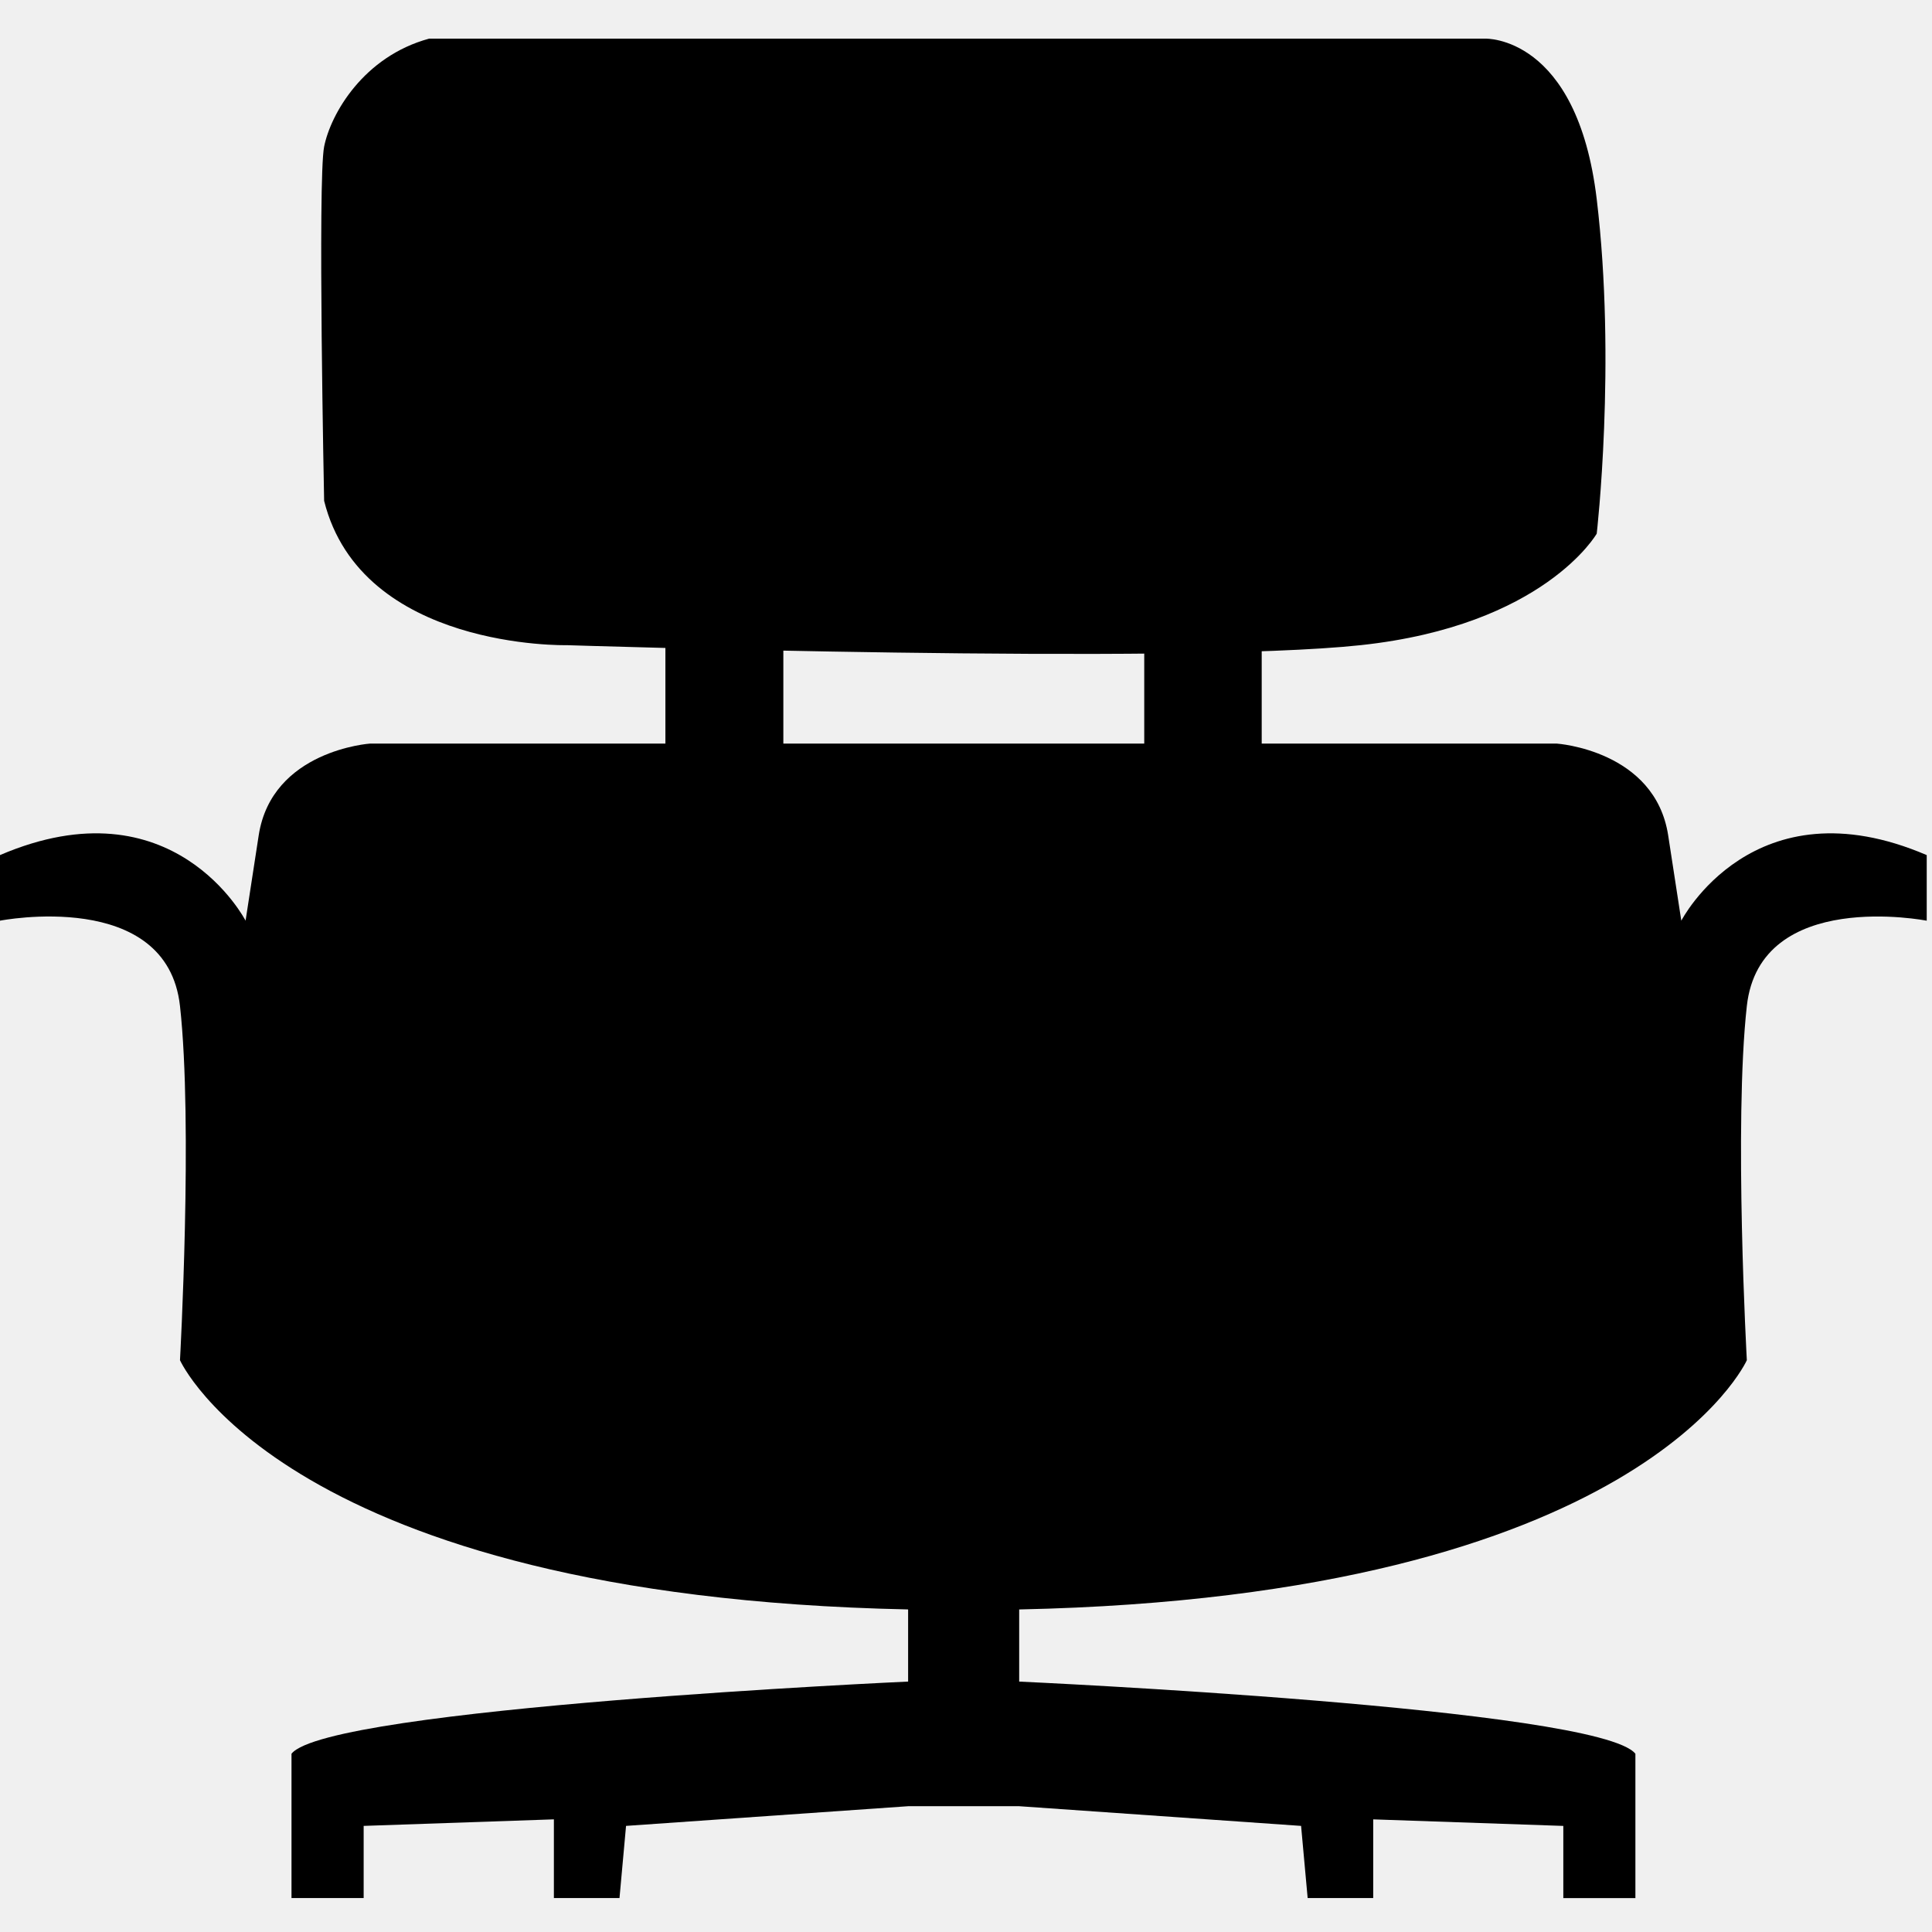
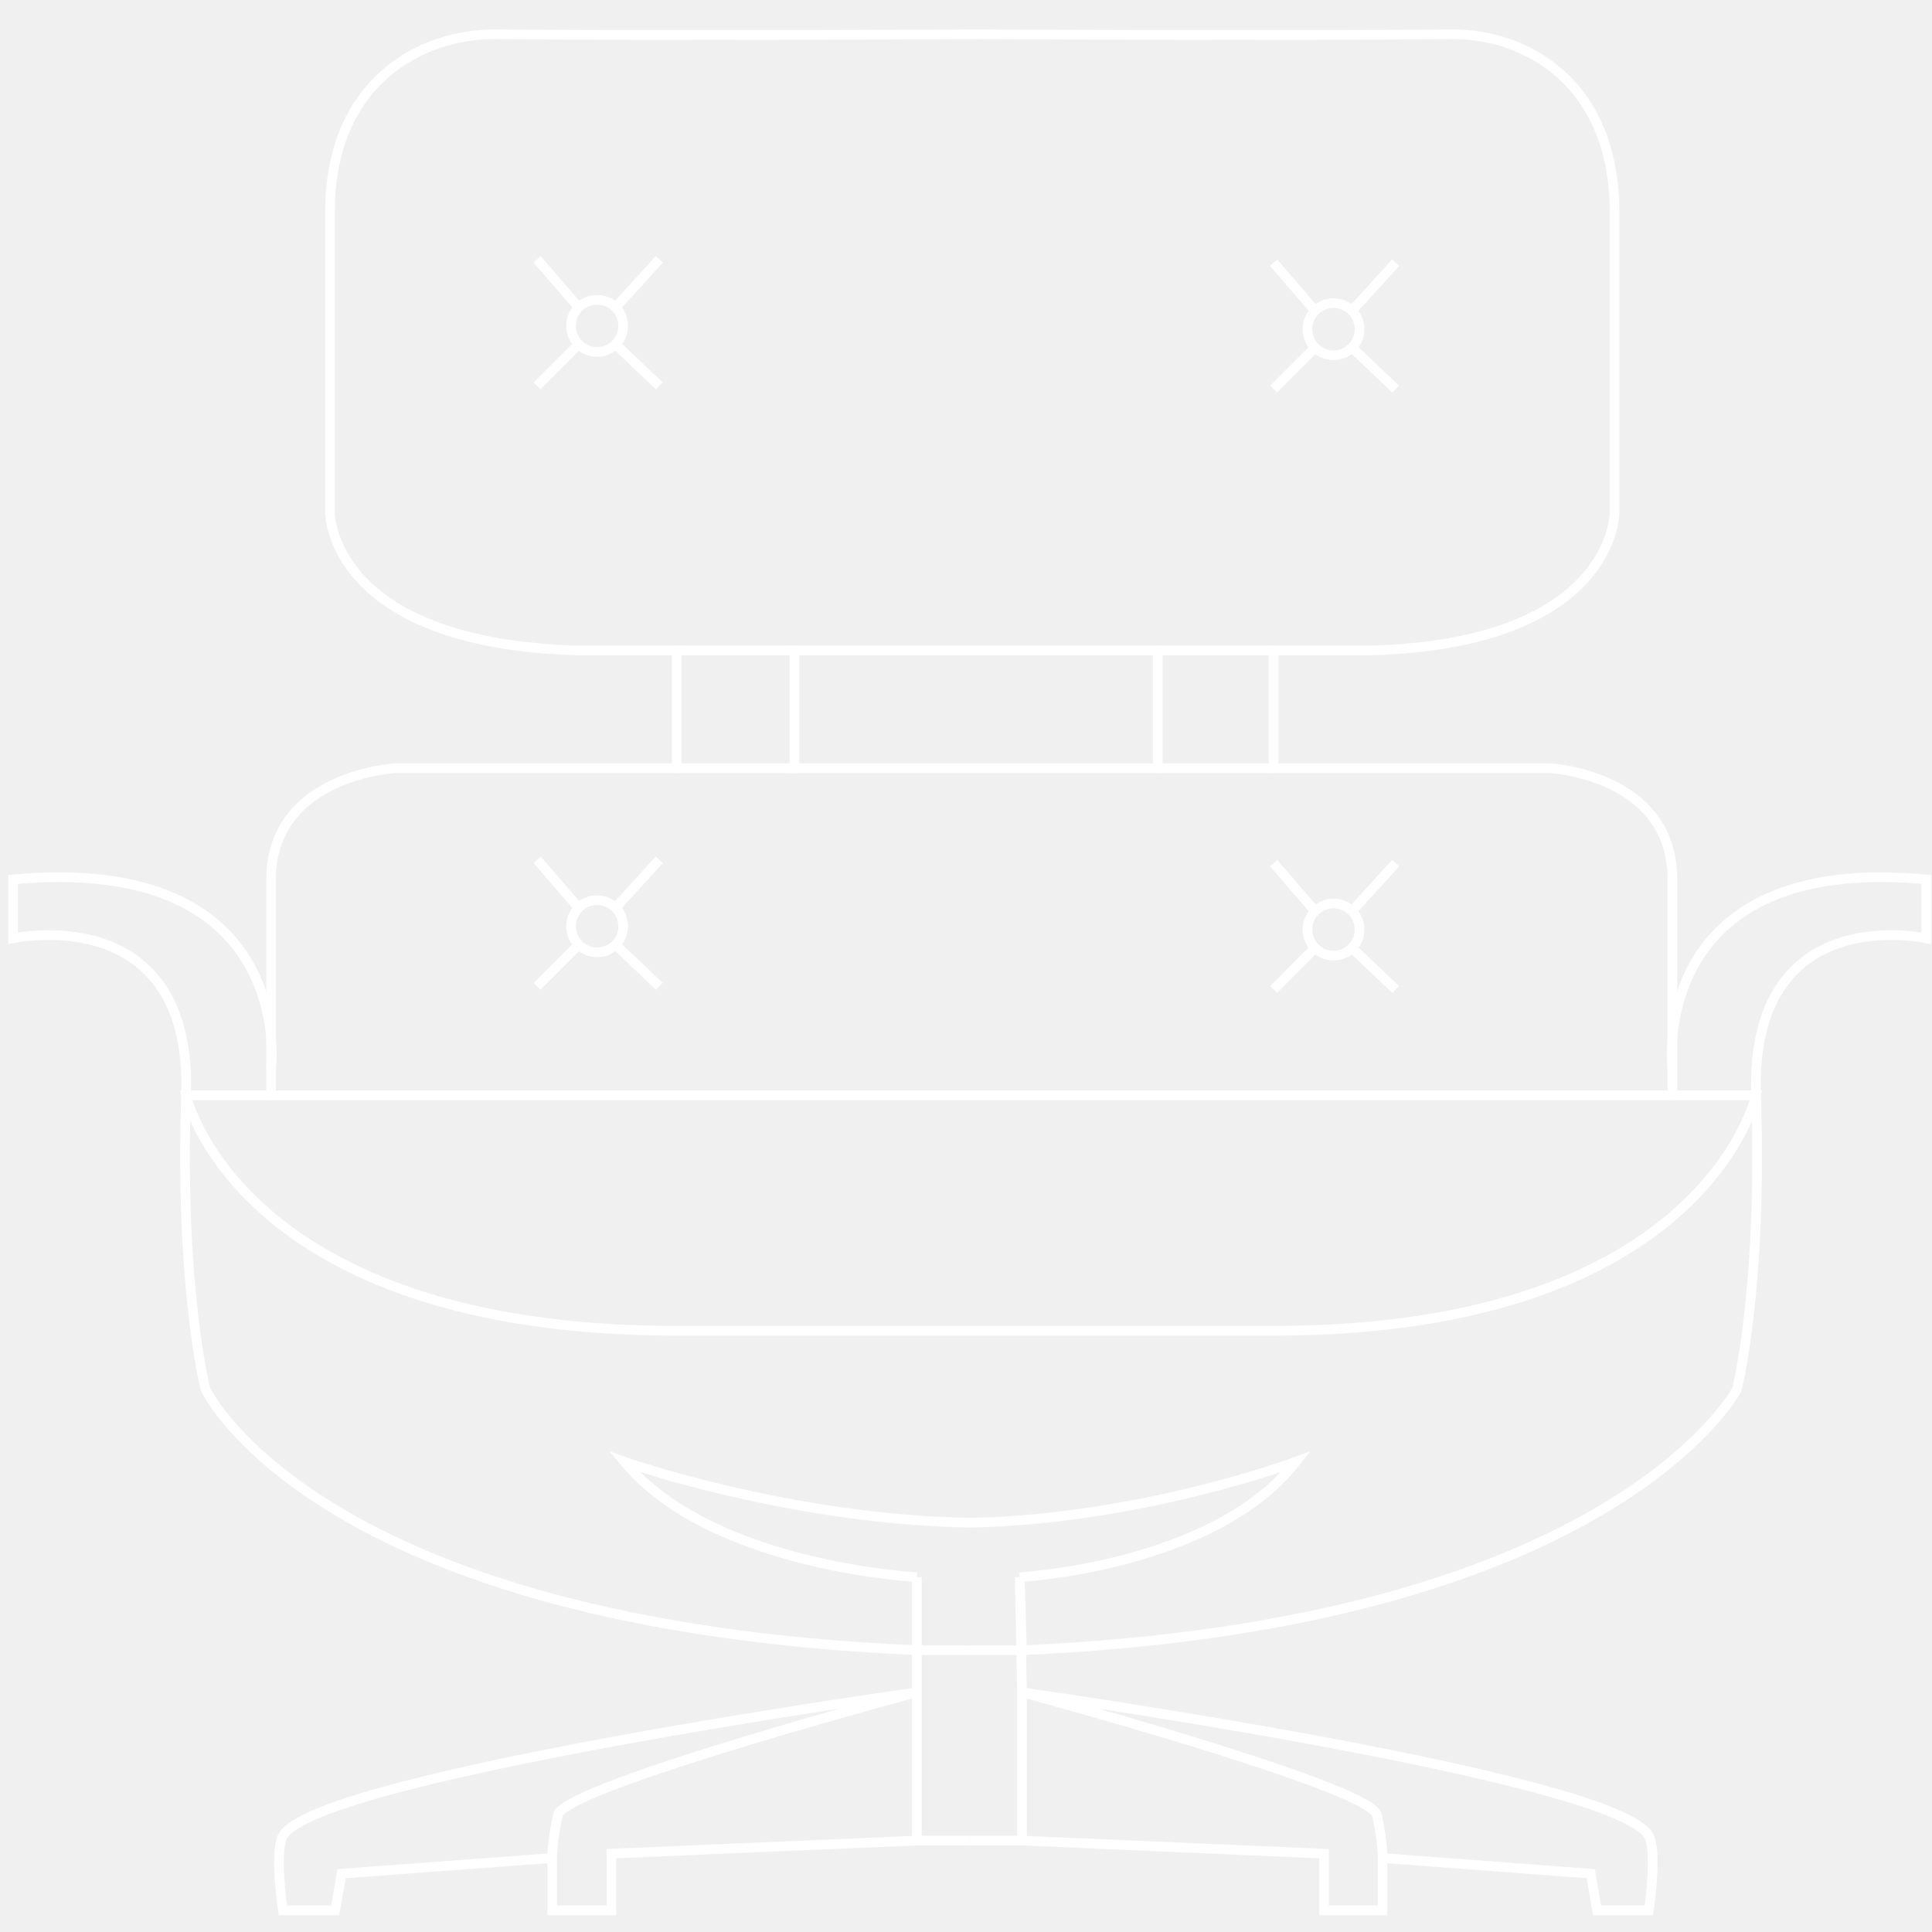
<svg xmlns="http://www.w3.org/2000/svg" version="1.1" id="Layer_1" x="0px" y="0px" width="100px" height="100px" viewBox="0 0 100 100" enable-background="new 0 0 100 100" xml:space="preserve">
-   <path d="M22.21,2h54.665c0,0,4.753-0.182,5.771,8.306s0,17.316,0,17.316s-2.716,4.753-12.223,5.772s-41.083,0-41.083,0  s-10.633,0.248-12.563-7.47c0,0-0.34-16.637,0-18.334C17.117,5.892,18.815,2.925,22.21,2z" />
-   <path d="M34.441,33.168v5.319H19.162c0,0-5.093,0.34-5.772,4.753c-0.679,4.414-0.679,4.414-0.679,4.414S8.977,40.412,0,44.259v3.395  c0,0,8.637-1.698,9.316,4.414c0.679,6.111,0,18.335,0,18.335s5.433,12.222,37.688,12.901v3.734c0,0-30.03,1.358-31.916,3.735v7.47  h3.735v-3.735l9.846-0.339v4.074h3.396l0.339-3.735l14.6-1.019h2.883h-0.016h2.882l14.591,1.019l0.34,3.735h3.393V94.17l9.84,0.339  v3.735h3.731v-7.47c-1.884-2.377-31.895-3.735-31.895-3.735v-3.734c32.234-0.68,37.663-12.901,37.663-12.901s-0.679-12.224,0-18.335  c0.679-6.112,9.311-4.414,9.311-4.414v-3.395c-8.971-3.848-12.703,3.395-12.703,3.395s0,0-0.679-4.414  c-0.68-4.414-5.769-4.753-5.769-4.753h-15.27v-5.319h-6.08v5.319h-18.68v-5.489L34.441,33.168z" />
+   <path fill="none" stroke="#FFFFFF" stroke-width="0.5" stroke-miterlimit="10" d="M50.601,56.691H14.032c0,0,0-5.756,0-11.174  c0-5.417,6.434-5.755,6.434-5.755h14.56v-6.095h-5.079C17.08,33.328,17.08,26.556,17.08,26.556s0-8.803,0-15.575  s4.741-9.236,8.561-9.206c9.385,0.075,24.96,0,24.96,0" />
+   <polyline fill="none" stroke="#FFFFFF" stroke-width="0.5" stroke-miterlimit="10" points="50.601,33.667 41.121,33.667   41.121,39.762 50.601,39.762 " />
+   <path fill="none" stroke="#FFFFFF" stroke-width="0.5" stroke-miterlimit="10" d="M14.032,55.337c0,0,1.397-11.173-13.353-9.82  v3.048c0,0,9.291-2.031,8.952,8.126c-0.338,10.158,1.016,15.237,1.016,15.237s5.688,12.138,36.812,13.487" />
+   <line fill="none" stroke="#FFFFFF" stroke-width="0.5" stroke-miterlimit="10" x1="35.025" y1="39.762" x2="41.121" y2="39.762" />
+   <line fill="none" stroke="#FFFFFF" stroke-width="0.5" stroke-miterlimit="10" x1="35.025" y1="33.667" x2="41.121" y2="33.667" />
+   <path fill="none" stroke="#FFFFFF" stroke-width="0.5" stroke-miterlimit="10" d="M14.032,56.691H9.631  c0,0,2.708,12.19,25.395,12.19h15.576" />
+   <path fill="none" stroke="#FFFFFF" stroke-width="0.5" stroke-miterlimit="10" d="M50.194,85.416h-2.735v-3.783v5.96  c0,0-31.148,4.353-32.817,7.437c-0.458,0.847,0,3.85,0,3.85h2.709l0.332-1.899l10.899-0.811v2.71h3.067v-2.934l15.81-0.678h2.735  h-2.735v-7.675c0,0-17.802,4.754-18.568,6.294c0,0-0.31,1.312-0.31,2.282" />
+   <path fill="none" stroke="#FFFFFF" stroke-width="0.5" stroke-miterlimit="10" d="M50.194,85.416H52.9l-0.121-3.783l0.121,5.96  c0,0,30.794,4.353,32.443,7.437c0.452,0.847,0,3.85,0,3.85h-2.679l-0.329-1.899l-10.774-0.811v2.71h-3.03v-2.934L52.9,95.268h-2.706  H52.9v-7.675c0,0,17.599,4.754,18.354,6.294c0,0,0.307,1.312,0.307,2.282" />
+   <path fill="none" stroke="#FFFFFF" stroke-width="0.5" stroke-miterlimit="10" d="M50.601,56.691h35.963c0,0,0-5.756,0-11.174  c0-5.417-6.325-5.755-6.325-5.755H65.92v-6.095h4.995c12.653-0.339,12.653-7.111,12.653-7.111s0-8.803,0-15.575  s-4.663-9.236-8.418-9.206c-9.23,0.075-24.549,0-24.549,0" />
+   <polyline fill="none" stroke="#FFFFFF" stroke-width="0.5" stroke-miterlimit="10" points="50.601,33.667 59.926,33.667   59.926,39.762 50.601,39.762 " />
+   <path fill="none" stroke="#FFFFFF" stroke-width="0.5" stroke-miterlimit="10" d="M86.564,55.337c0,0-1.373-11.173,13.133-9.82  v3.048c0,0-9.136-2.031-8.804,8.126c0.335,10.158-0.998,15.237-0.998,15.237S83.509,84.066,52.9,85.416" />
+   <line fill="none" stroke="#FFFFFF" stroke-width="0.5" stroke-miterlimit="10" x1="65.92" y1="39.762" x2="59.926" y2="39.762" />
+   <line fill="none" stroke="#FFFFFF" stroke-width="0.5" stroke-miterlimit="10" x1="65.92" y1="33.667" x2="59.926" y2="33.667" />
+   <path fill="none" stroke="#FFFFFF" stroke-width="0.5" stroke-miterlimit="10" d="M86.564,56.691h4.329  c0,0-2.663,12.19-24.974,12.19H50.601" />
+   <path fill="none" stroke="#FFFFFF" stroke-width="0.5" stroke-miterlimit="10" d="M52.779,81.633c0,0,10.038-0.527,14.302-5.975  c0,0-7.997,2.988-16.887,3.159c-9.413-0.171-17.878-3.159-17.878-3.159c4.514,5.447,15.143,5.975,15.143,5.975" />
+   <circle fill="none" stroke="#FFFFFF" stroke-width="0.5" stroke-miterlimit="10" cx="30.906" cy="47.944" r="1.35" />
+   <line fill="none" stroke="#FFFFFF" stroke-width="0.5" stroke-miterlimit="10" x1="27.802" y1="51.049" x2="29.952" y2="48.898" />
+   <line fill="none" stroke="#FFFFFF" stroke-width="0.5" stroke-miterlimit="10" x1="34.123" y1="51.049" x2="31.86" y2="48.898" />
+   <line fill="none" stroke="#FFFFFF" stroke-width="0.5" stroke-miterlimit="10" x1="34.123" y1="44.501" x2="31.86" y2="46.99" />
+   <line fill="none" stroke="#FFFFFF" stroke-width="0.5" stroke-miterlimit="10" x1="27.802" y1="44.501" x2="29.952" y2="46.99" />
+   <circle fill="none" stroke="#FFFFFF" stroke-width="0.5" stroke-miterlimit="10" cx="69.022" cy="48.114" r="1.349" />
+   <line fill="none" stroke="#FFFFFF" stroke-width="0.5" stroke-miterlimit="10" x1="65.92" y1="51.217" x2="68.067" y2="49.067" />
+   <line fill="none" stroke="#FFFFFF" stroke-width="0.5" stroke-miterlimit="10" x1="72.24" y1="51.217" x2="69.979" y2="49.067" />
+   <line fill="none" stroke="#FFFFFF" stroke-width="0.5" stroke-miterlimit="10" x1="72.24" y1="44.671" x2="69.979" y2="47.16" />
+   <line fill="none" stroke="#FFFFFF" stroke-width="0.5" stroke-miterlimit="10" x1="65.92" y1="44.671" x2="68.067" y2="47.16" />
+   <circle fill="none" stroke="#FFFFFF" stroke-width="0.5" stroke-miterlimit="10" cx="30.906" cy="16.868" r="1.35" />
+   <line fill="none" stroke="#FFFFFF" stroke-width="0.5" stroke-miterlimit="10" x1="27.802" y1="19.972" x2="29.952" y2="17.821" />
+   <line fill="none" stroke="#FFFFFF" stroke-width="0.5" stroke-miterlimit="10" x1="34.123" y1="19.972" x2="31.86" y2="17.821" />
+   <line fill="none" stroke="#FFFFFF" stroke-width="0.5" stroke-miterlimit="10" x1="34.123" y1="13.425" x2="31.86" y2="15.914" />
+   <line fill="none" stroke="#FFFFFF" stroke-width="0.5" stroke-miterlimit="10" x1="27.802" y1="13.425" x2="29.952" y2="15.914" />
+   <circle fill="none" stroke="#FFFFFF" stroke-width="0.5" stroke-miterlimit="10" cx="69.022" cy="17.038" r="1.349" />
+   <line fill="none" stroke="#FFFFFF" stroke-width="0.5" stroke-miterlimit="10" x1="65.92" y1="20.14" x2="68.067" y2="17.991" />
+   <line fill="none" stroke="#FFFFFF" stroke-width="0.5" stroke-miterlimit="10" x1="72.24" y1="20.14" x2="69.979" y2="17.991" />
+   <line fill="none" stroke="#FFFFFF" stroke-width="0.5" stroke-miterlimit="10" x1="72.24" y1="13.594" x2="69.979" y2="16.083" />
+   <line fill="none" stroke="#FFFFFF" stroke-width="0.5" stroke-miterlimit="10" x1="65.92" y1="13.594" x2="68.067" y2="16.083" />
</svg>
